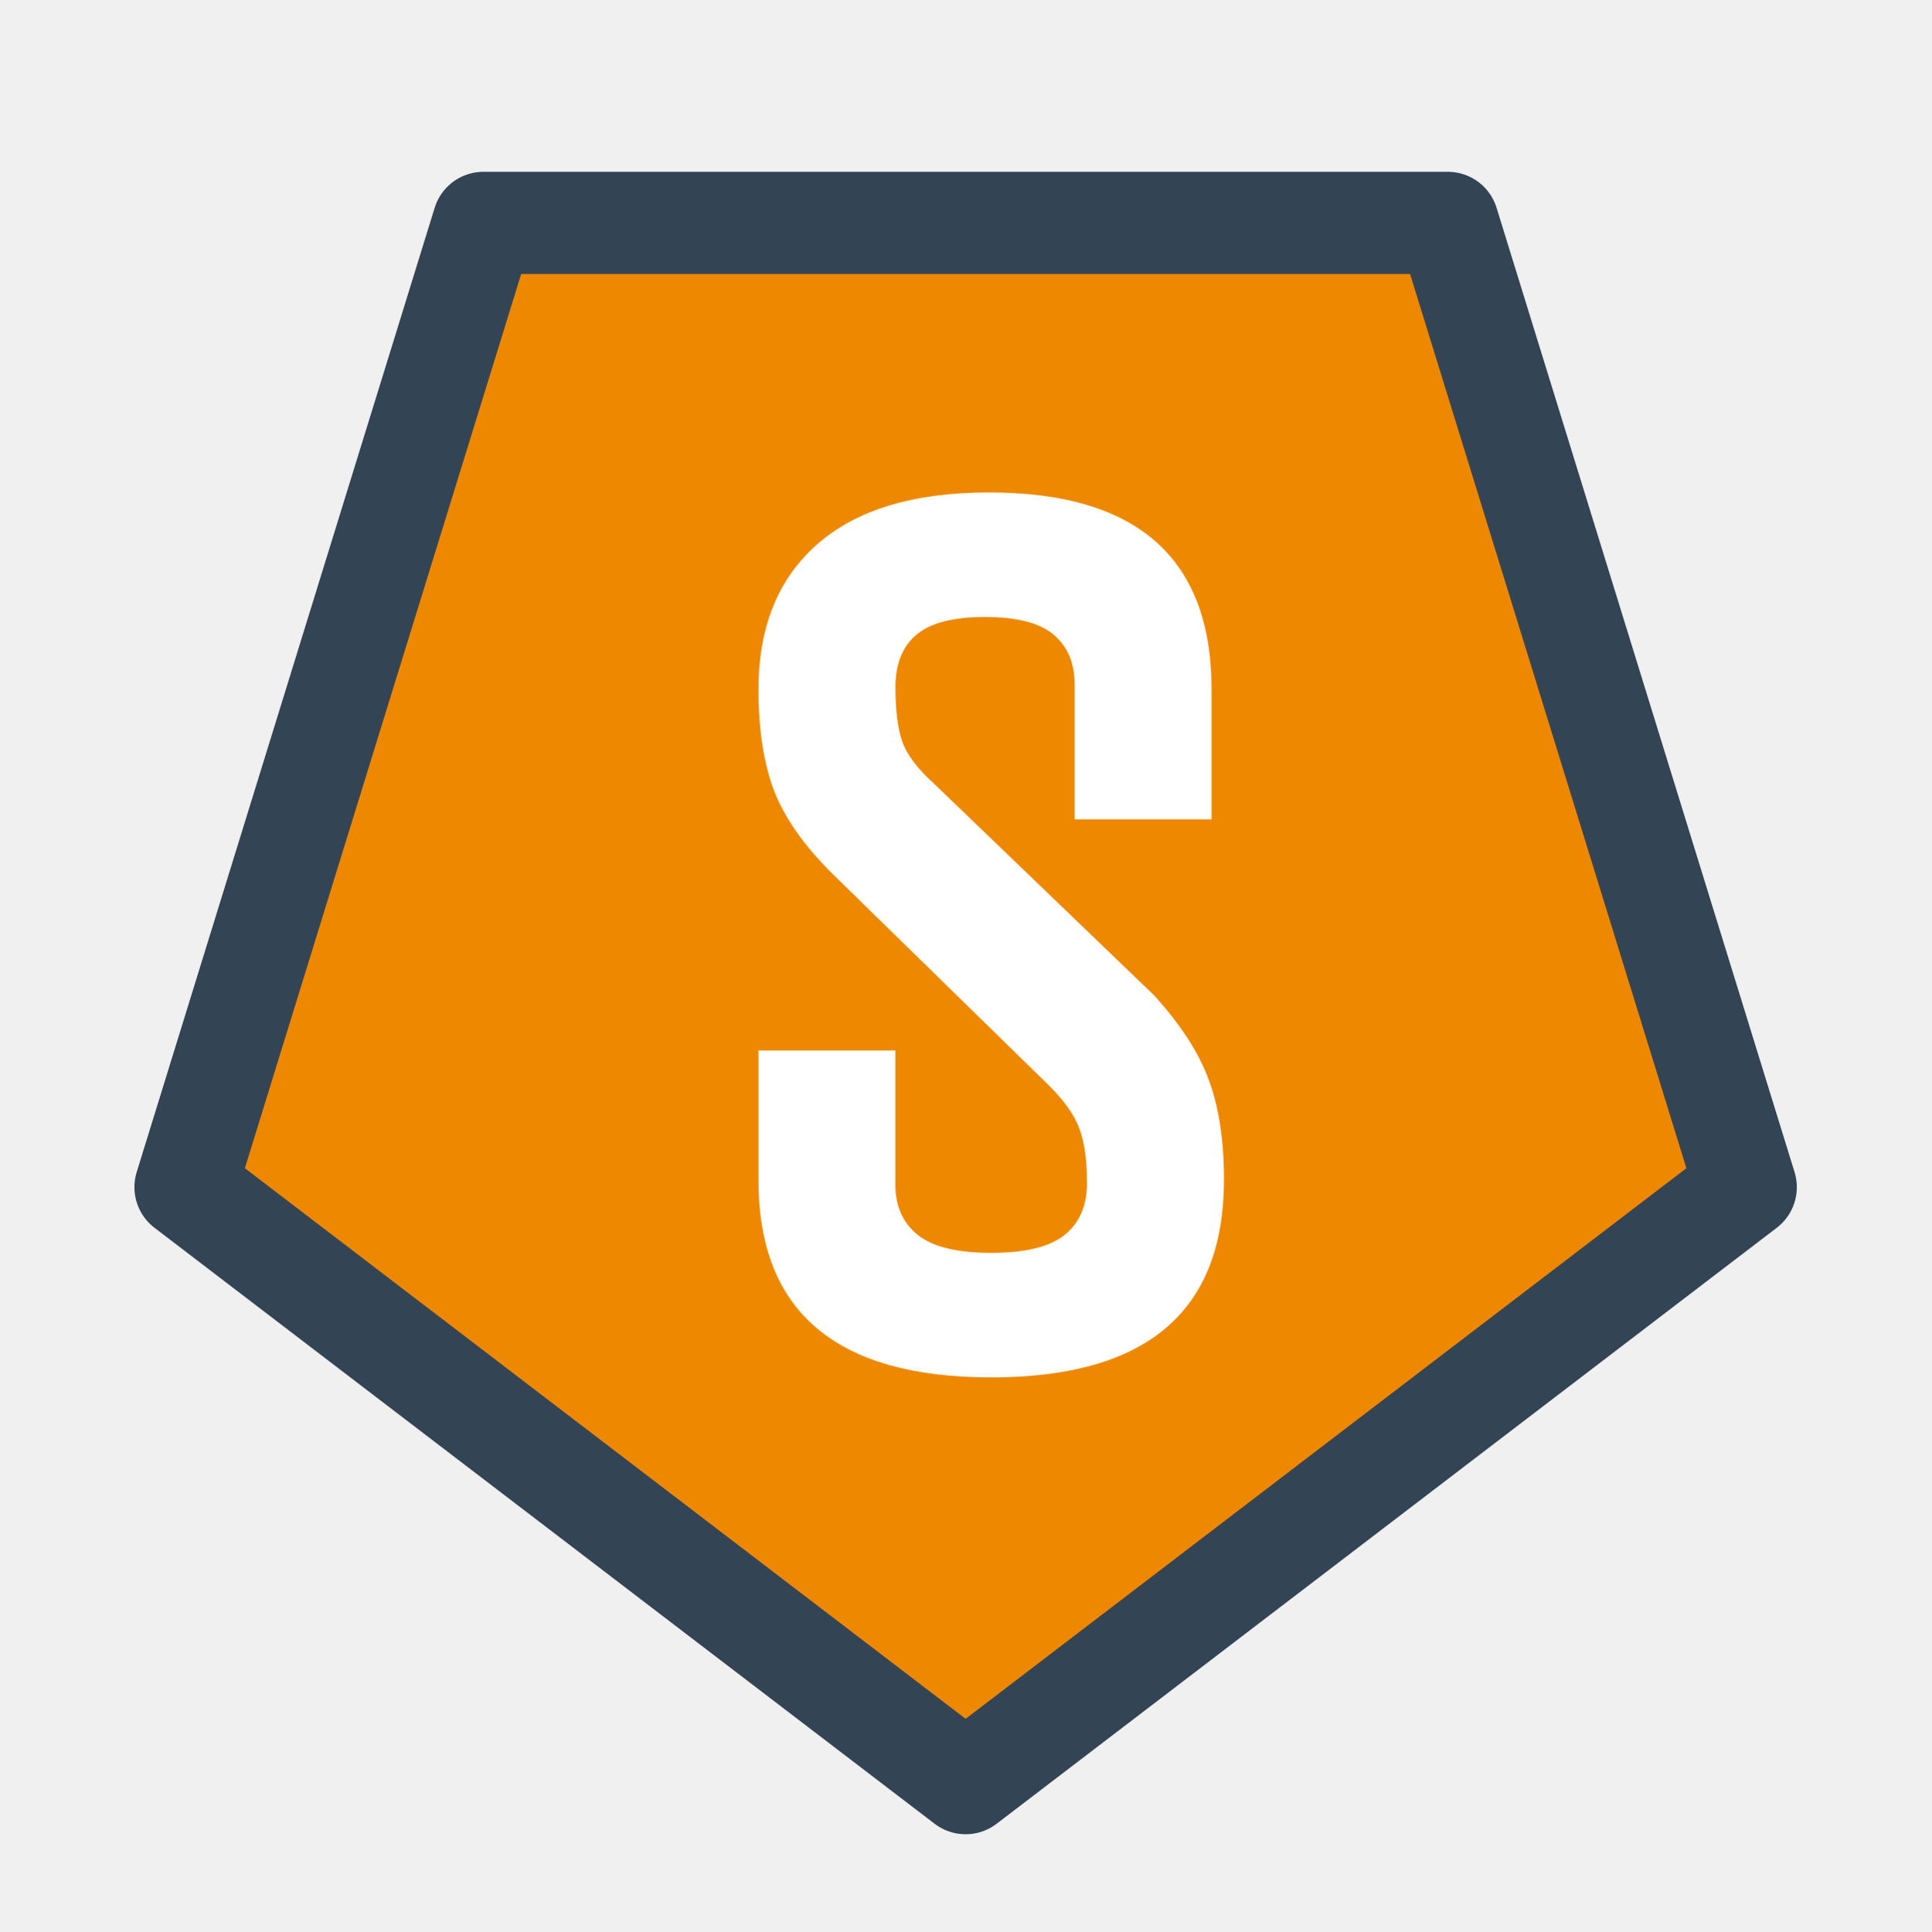
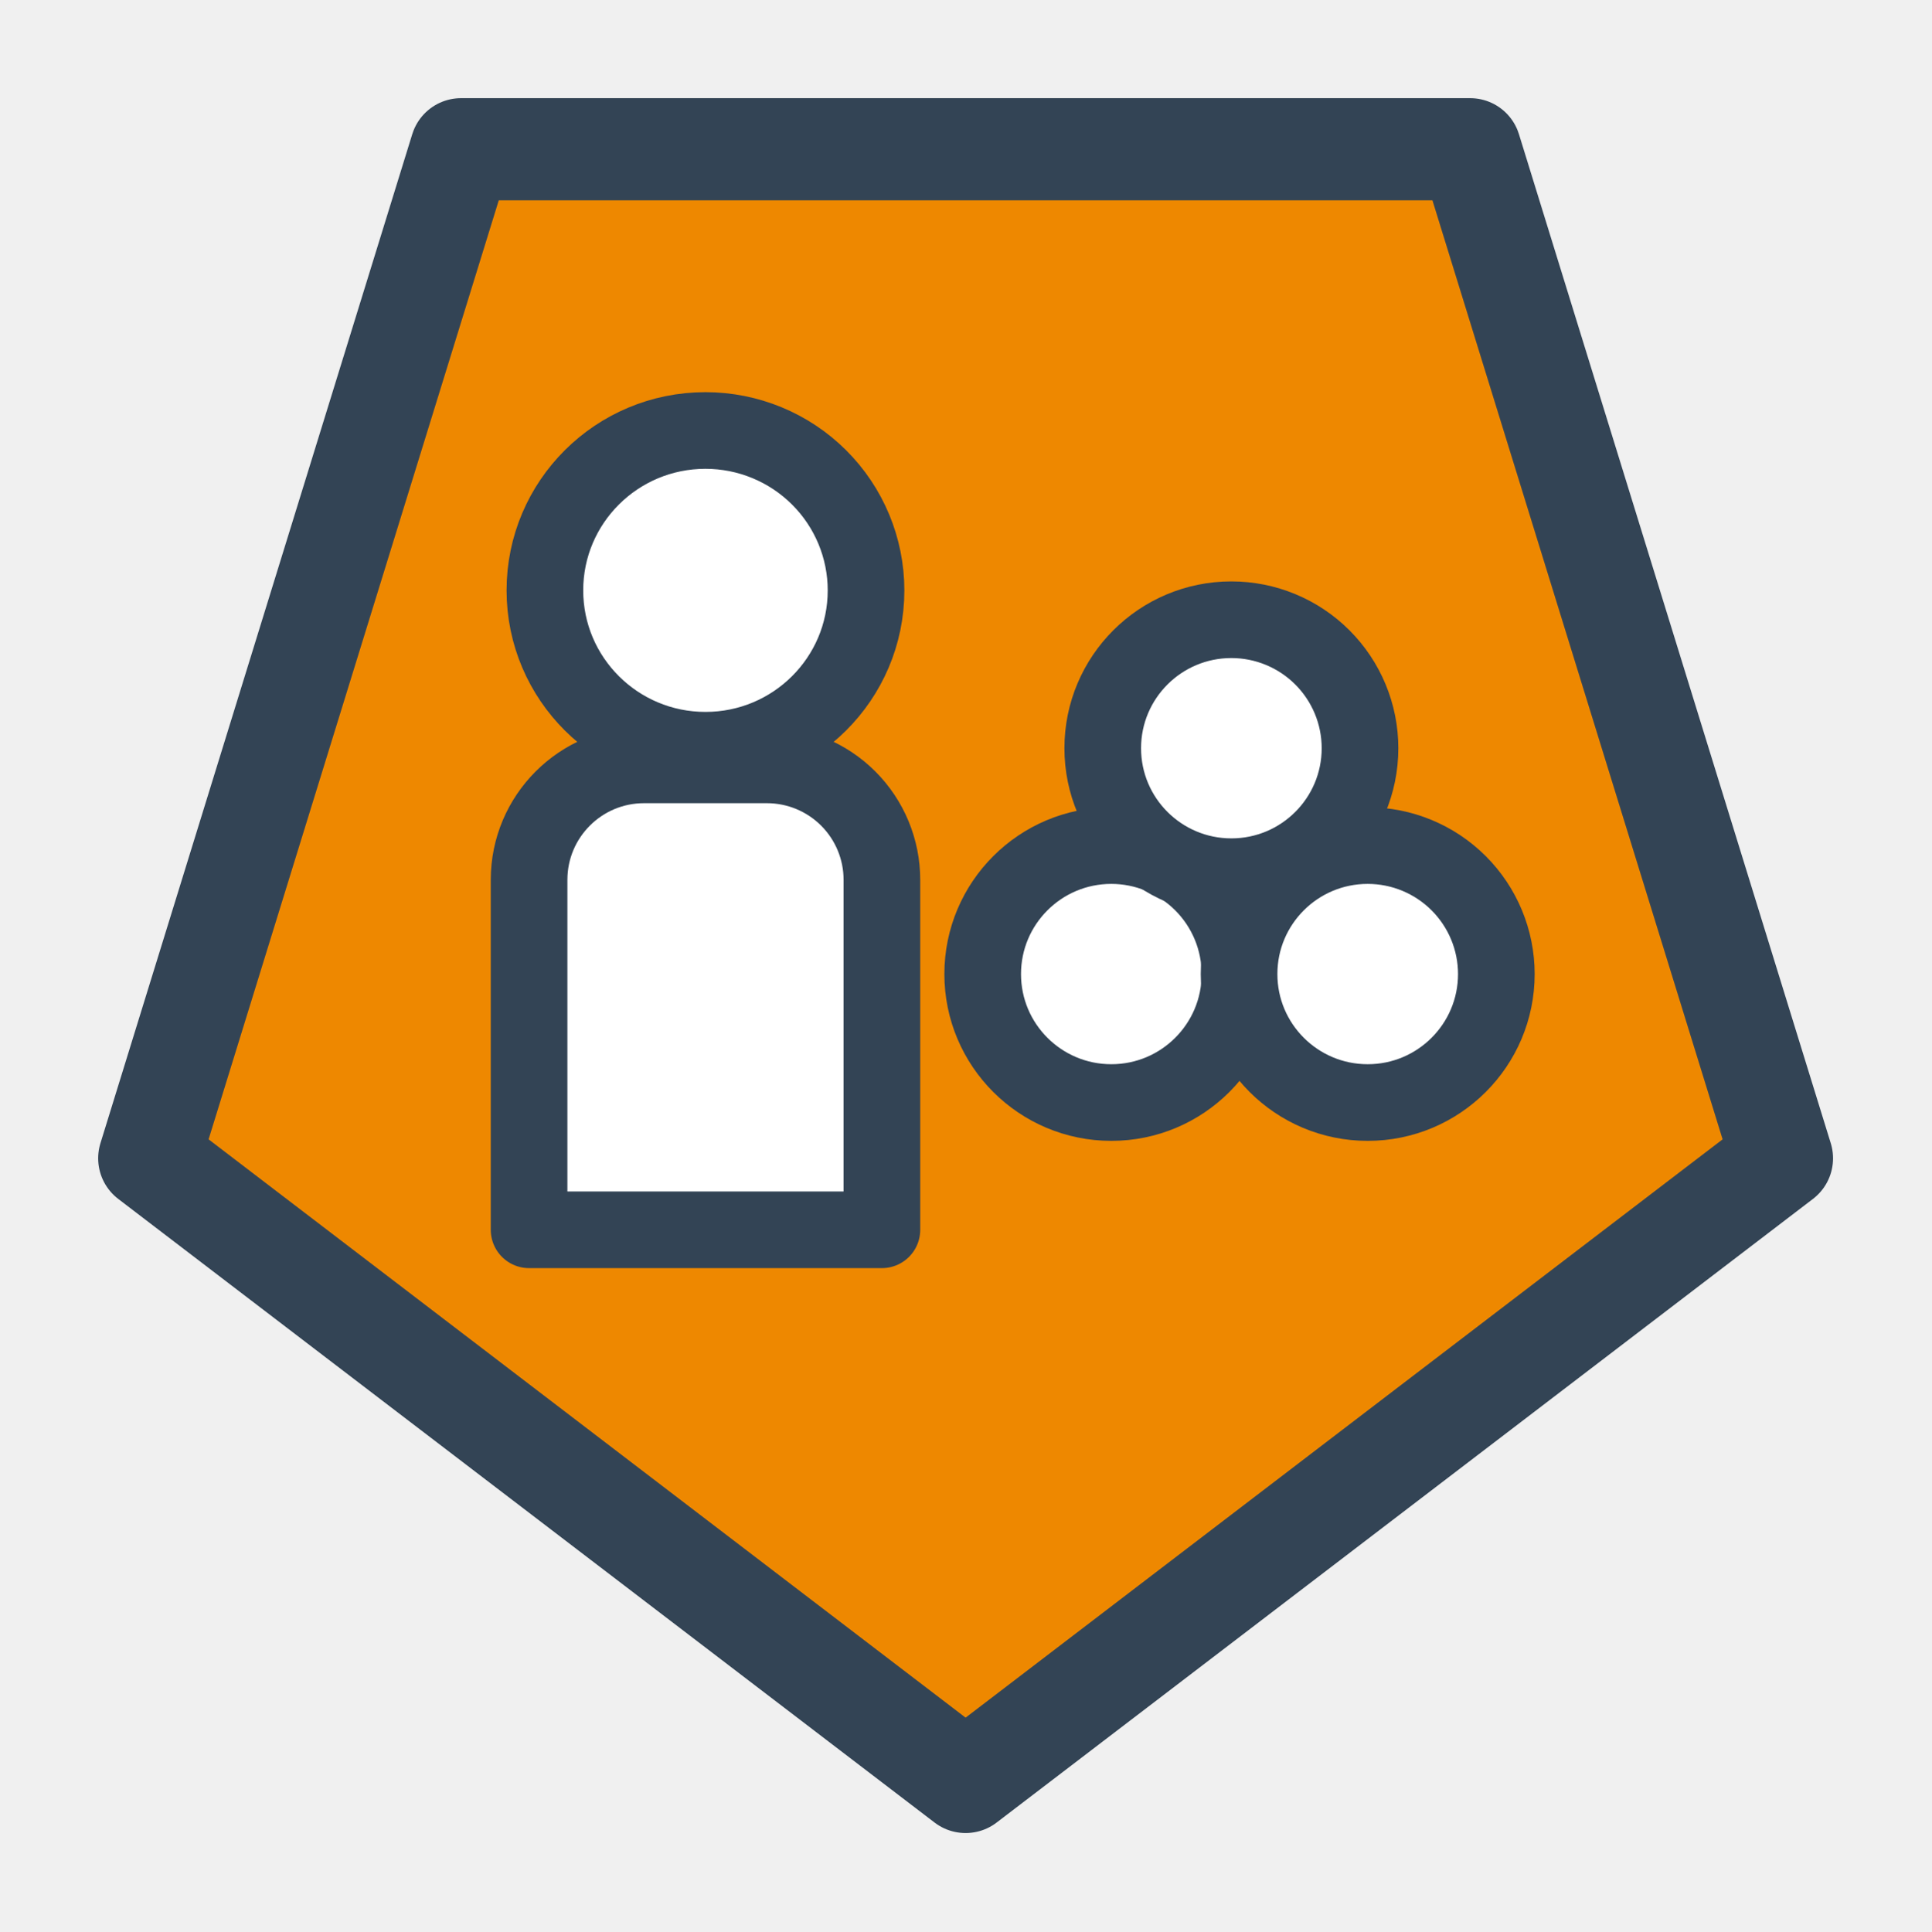
<svg xmlns="http://www.w3.org/2000/svg" version="1.1" viewBox="0.0 0.0 75.591 75.591" fill="none" stroke="none" stroke-linecap="square" stroke-miterlimit="10">
  <clipPath id="p.0">
    <path d="m0 0l75.591 0l0 75.591l-75.591 0l0 -75.591z" clip-rule="nonzero" />
  </clipPath>
  <g clip-path="url(#p.0)">
    <path fill="#000000" fill-opacity="0.0" d="m0 0l75.591 0l0 75.591l-75.591 0z" fill-rule="evenodd" />
-     <path fill="#ee8800" d="m68.331 46.468l-30.535 23.327l-30.535 -23.327l11.663 -37.744l37.744 0z" fill-rule="evenodd" />
-     <path stroke="#334455" stroke-width="4.0" stroke-linejoin="round" stroke-linecap="butt" d="m68.331 46.468l-30.535 23.327l-30.535 -23.327l11.663 -37.744l37.744 0z" fill-rule="evenodd" />
-     <path fill="#000000" fill-opacity="0.0" d="m7.433 13.737l60.724 0l0 44.756l-60.724 0z" fill-rule="evenodd" />
-     <path fill="#ffffff" d="m47.906 46.195q0 7.719 -9.109 7.719q-9.109 0 -9.109 -7.719l0 -5.078l5.359 0l0 5.266q0 1.25 0.875 1.953q0.875 0.703 2.875 0.703q2.0 0 2.875 -0.703q0.875 -0.703 0.875 -2.031q0 -1.328 -0.297 -2.125q-0.281 -0.797 -1.234 -1.734l-8.438 -8.25q-1.656 -1.641 -2.281 -3.25q-0.609 -1.609 -0.609 -3.953q0 -3.672 2.297 -5.688q2.312 -2.031 6.719 -2.031q8.719 0 8.719 7.719l0 5.078l-5.359 0l0 -5.266q0 -1.266 -0.812 -1.953q-0.812 -0.703 -2.703 -0.703q-1.875 0 -2.688 0.703q-0.812 0.688 -0.812 2.047q0 1.359 0.266 2.125q0.266 0.766 1.25 1.656l8.609 8.281q1.562 1.719 2.141 3.312q0.594 1.594 0.594 3.922z" fill-rule="nonzero" />
+     <path fill="#ee8800" d="m69.748 45.338l-31.953 24.41l-31.953 -24.41l12.205 -39.496l39.496 0z" fill-rule="evenodd" />
+     <path stroke="#334455" stroke-width="4.0" stroke-linejoin="round" stroke-linecap="butt" d="m69.748 45.338l-31.953 24.41l-31.953 -24.41l12.205 -39.496l39.496 0z" fill-rule="evenodd" />
+     <path fill="#ffffff" d="m21.328 23.107l0 0c0 -3.456 2.814 -6.257 6.285 -6.257l0 0c1.667 0 3.266 0.659 4.444 1.833c1.179 1.173 1.841 2.765 1.841 4.425l0 0c0 3.456 -2.814 6.257 -6.285 6.257l0 0c-3.471 0 -6.285 -2.801 -6.285 -6.257z" fill-rule="evenodd" />
+     <path stroke="#334455" stroke-width="3.0" stroke-linejoin="round" stroke-linecap="butt" d="m21.328 23.107l0 0c0 -3.456 2.814 -6.257 6.285 -6.257l0 0c1.667 0 3.266 0.659 4.444 1.833c1.179 1.173 1.841 2.765 1.841 4.425l0 0c0 3.456 -2.814 6.257 -6.285 6.257l0 0c-3.471 0 -6.285 -2.801 -6.285 -6.257z" fill-rule="evenodd" />
+     <path fill="#ffffff" d="m25.208 29.938l4.811 0l0 0c1.193 0 2.338 0.474 3.182 1.318c0.844 0.844 1.318 1.988 1.318 3.182l0 13.698c0 6.1035156E-5 -4.9591064E-5 1.1444092E-4 -1.1444092E-4 1.1444092E-4l-13.81 -1.1444092E-4l0 0c-6.2942505E-5 0 -1.1444092E-4 -5.340576E-5 -1.1444092E-4 -1.18255615E-4l1.1444092E-4 -13.698l0 0c0 -2.485 2.015 -4.5 4.5 -4.5z" fill-rule="evenodd" />
+     <path stroke="#334455" stroke-width="3.0" stroke-linejoin="round" stroke-linecap="butt" d="m25.208 29.938l4.811 0l0 0c1.193 0 2.338 0.474 3.182 1.318c0.844 0.844 1.318 1.988 1.318 3.182l0 13.698c0 6.1035156E-5 -4.9591064E-5 1.1444092E-4 -1.1444092E-4 1.1444092E-4l-13.81 -1.1444092E-4l0 0c-6.2942505E-5 0 -1.1444092E-4 -5.340576E-5 -1.1444092E-4 -1.18255615E-4l1.1444092E-4 -13.698l0 0c0 -2.485 2.015 -4.5 4.5 -4.5z" fill-rule="evenodd" />
+     <path fill="#ffffff" d="m38.464 38.126l0 0c0 -2.777 2.254 -5.029 5.035 -5.029l0 0c1.335 0 2.616 0.53 3.56 1.473c0.944 0.943 1.475 2.222 1.475 3.556l0 0c0 2.777 -2.254 5.029 -5.035 5.029l0 0c-2.781 0 -5.035 -2.251 -5.035 -5.029z" fill-rule="evenodd" />
+     <path stroke="#334455" stroke-width="3.0" stroke-linejoin="round" stroke-linecap="butt" d="m38.464 38.126l0 0c0 -2.777 2.254 -5.029 5.035 -5.029l0 0c1.335 0 2.616 0.53 3.56 1.473c0.944 0.943 1.475 2.222 1.475 3.556l0 0c0 2.777 -2.254 5.029 -5.035 5.029l0 0c-2.781 0 -5.035 -2.251 -5.035 -5.029z" fill-rule="evenodd" />
+     <path fill="#ffffff" d="m48.499 38.126l0 0c0 -2.777 2.254 -5.029 5.035 -5.029l0 0c1.335 0 2.616 0.53 3.56 1.473c0.944 0.943 1.475 2.222 1.475 3.556l0 0c0 2.777 -2.254 5.029 -5.035 5.029l0 0c-2.781 0 -5.035 -2.251 -5.035 -5.029z" fill-rule="evenodd" />
+     <path stroke="#334455" stroke-width="3.0" stroke-linejoin="round" stroke-linecap="butt" d="m48.499 38.126l0 0c0 -2.777 2.254 -5.029 5.035 -5.029l0 0c1.335 0 2.616 0.53 3.56 1.473c0.944 0.943 1.475 2.222 1.475 3.556l0 0c0 2.777 -2.254 5.029 -5.035 5.029l0 0c-2.781 0 -5.035 -2.251 -5.035 -5.029z" fill-rule="evenodd" />
+     <path fill="#ffffff" d="m43.163 29.286l0 0c0 -2.777 2.254 -5.029 5.035 -5.029l0 0c1.335 0 2.616 0.53 3.56 1.473c0.944 0.943 1.475 2.222 1.475 3.556l0 0c0 2.777 -2.254 5.029 -5.035 5.029l0 0c-2.781 0 -5.035 -2.251 -5.035 -5.029z" fill-rule="evenodd" />
+     <path stroke="#334455" stroke-width="3.0" stroke-linejoin="round" stroke-linecap="butt" d="m43.163 29.286l0 0c0 -2.777 2.254 -5.029 5.035 -5.029l0 0c1.335 0 2.616 0.53 3.56 1.473c0.944 0.943 1.475 2.222 1.475 3.556l0 0c0 2.777 -2.254 5.029 -5.035 5.029l0 0c-2.781 0 -5.035 -2.251 -5.035 -5.029z" fill-rule="evenodd" />
  </g>
</svg>
